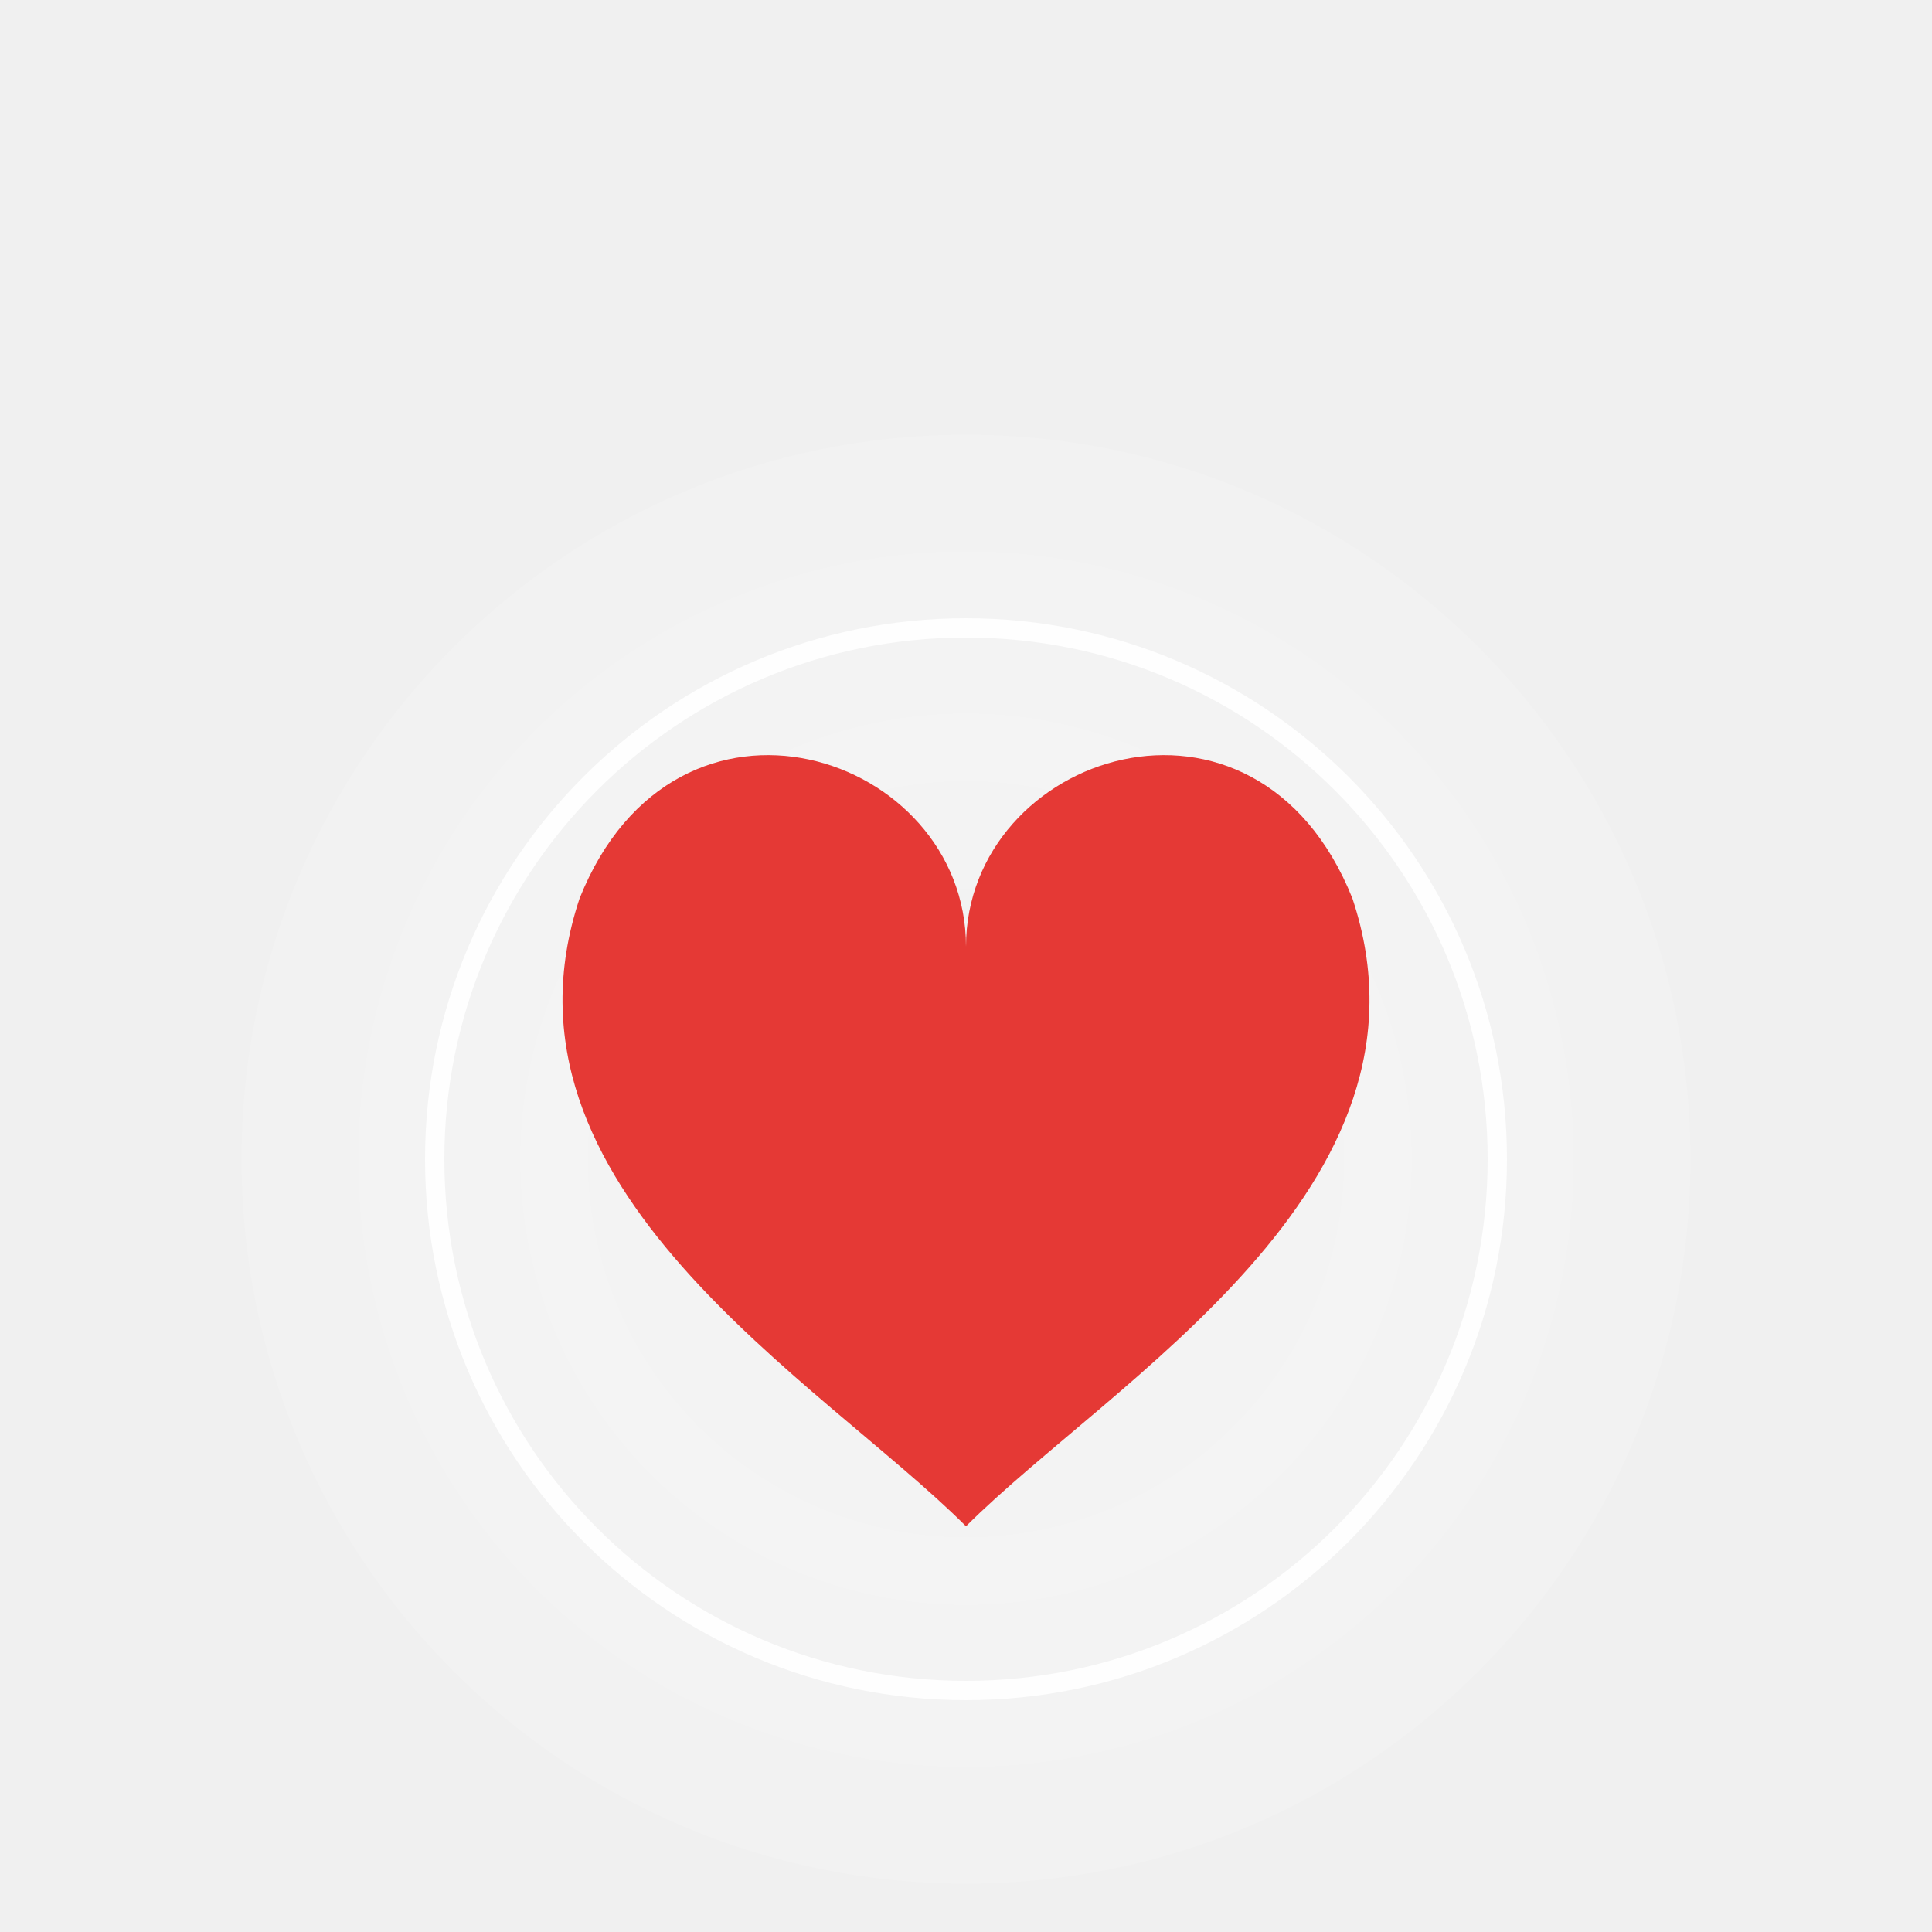
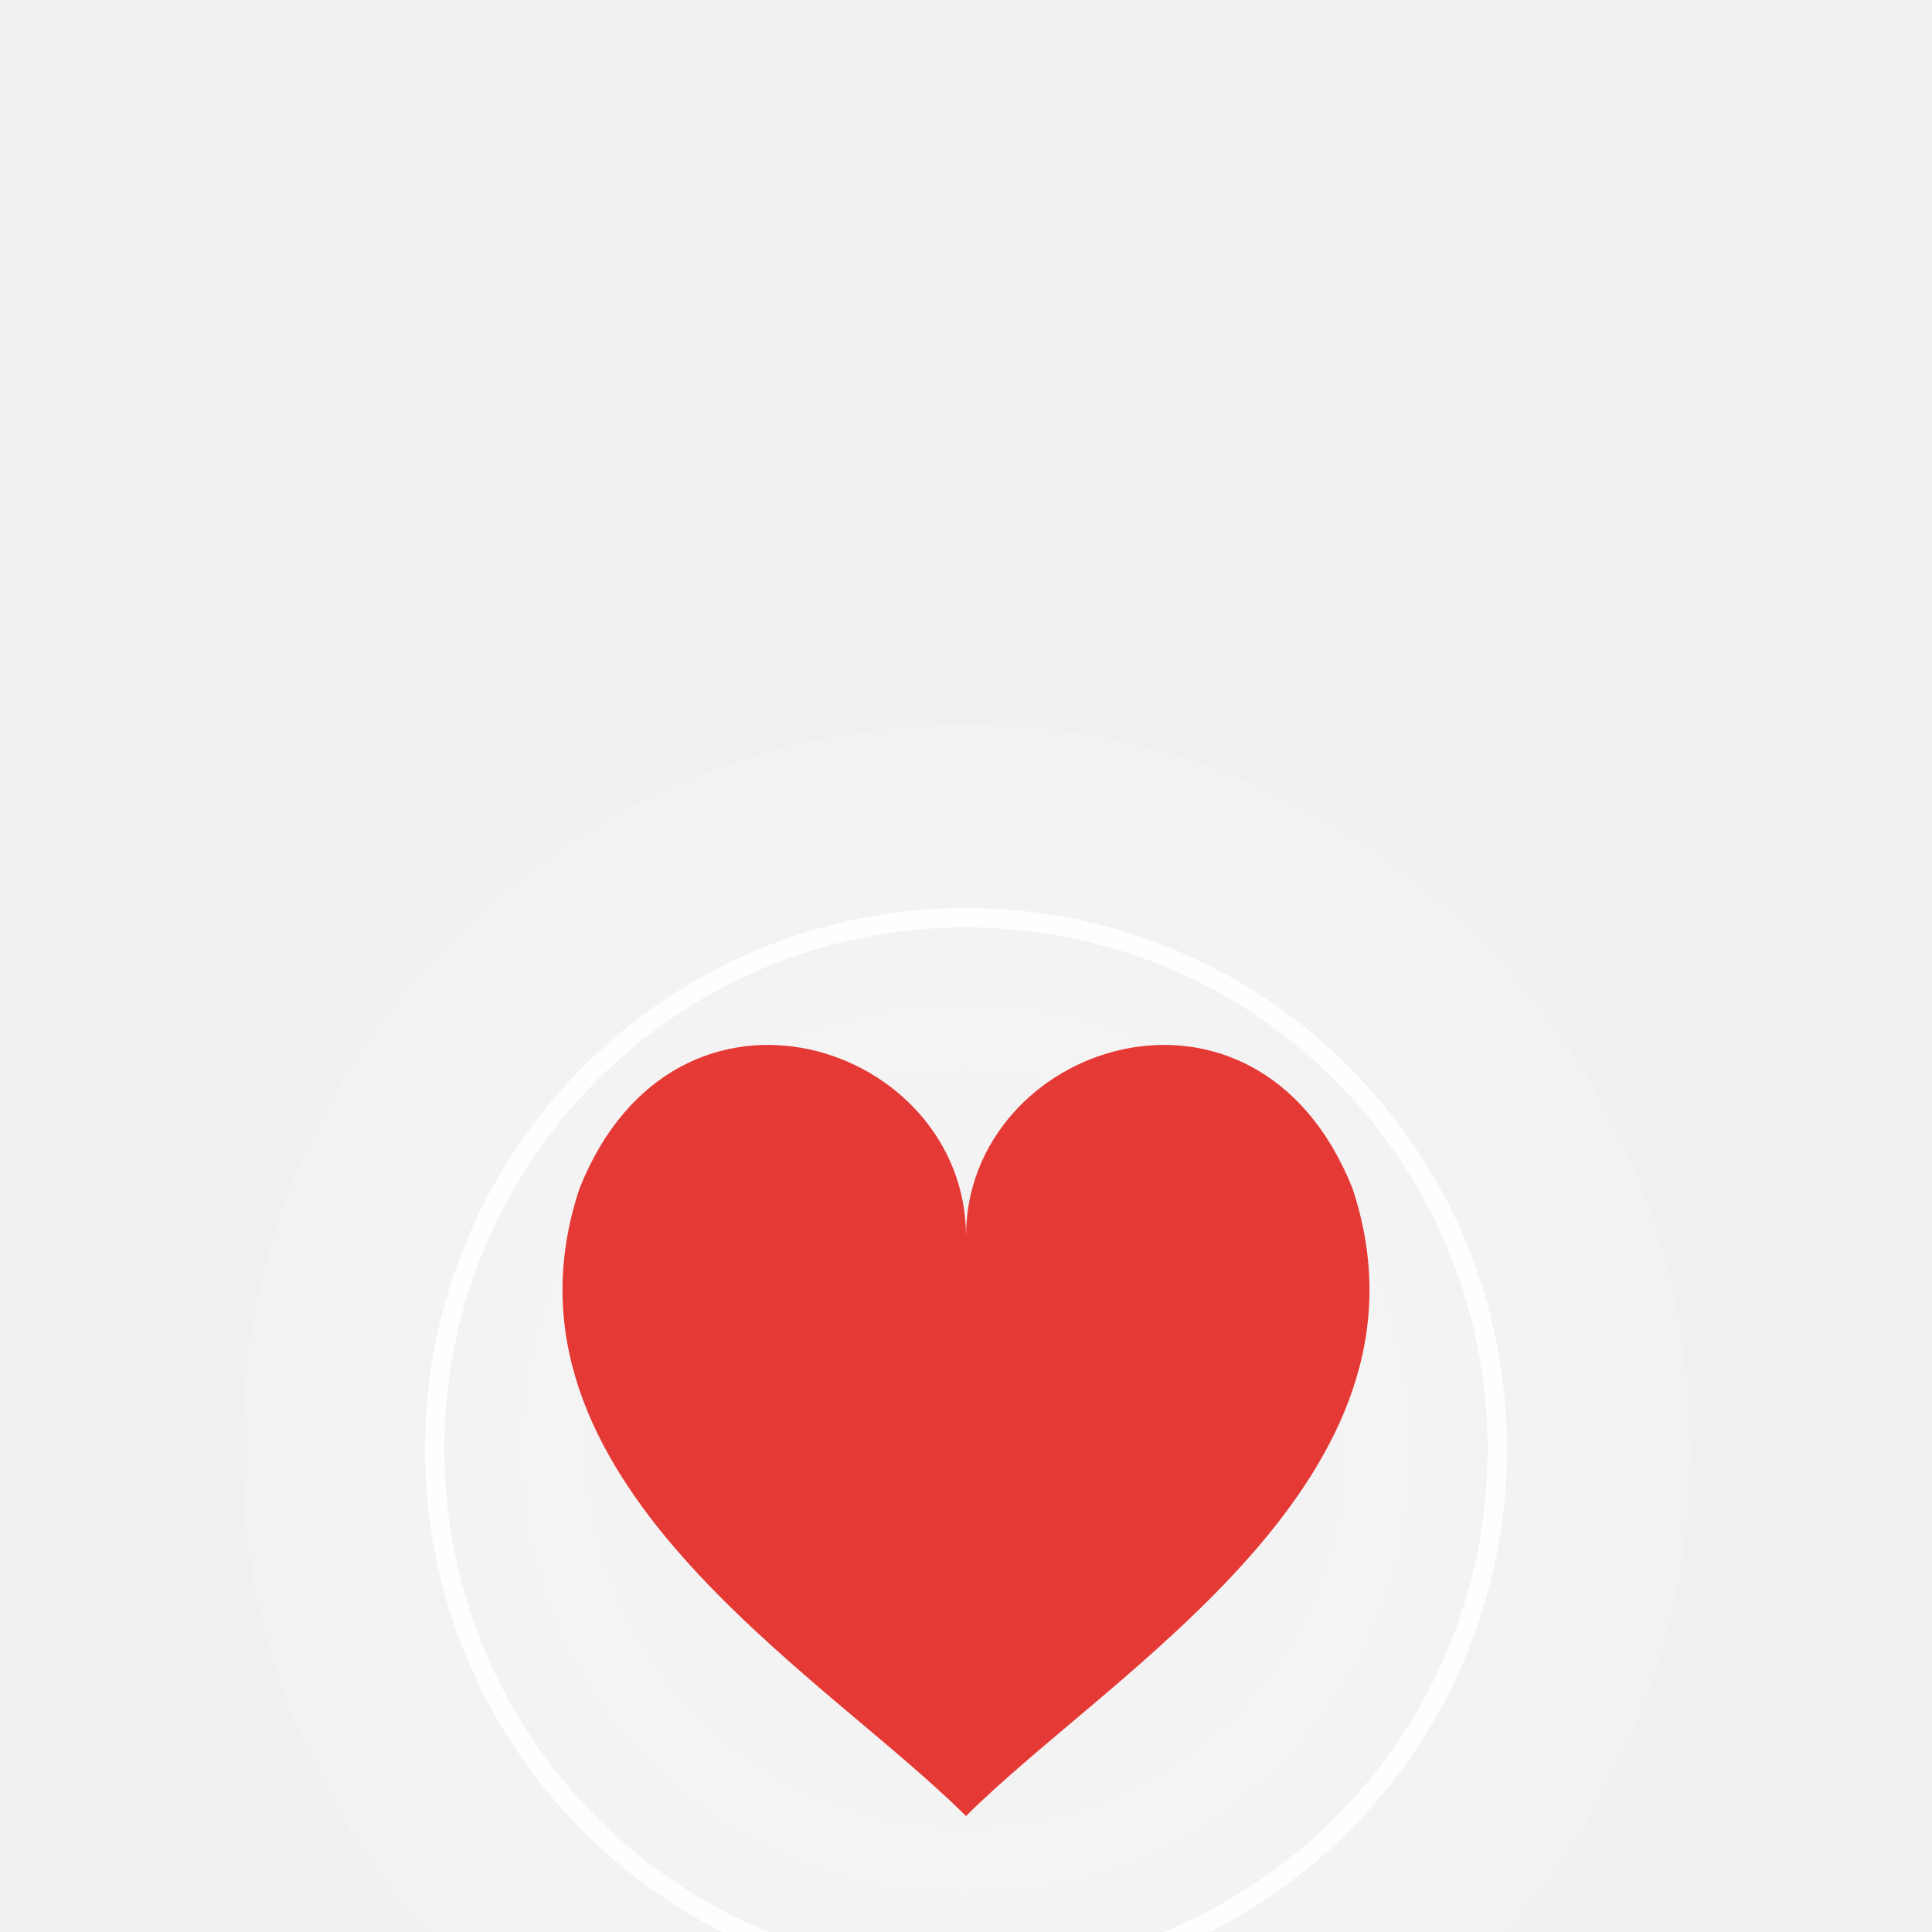
<svg xmlns="http://www.w3.org/2000/svg" id="user_heart" viewBox="0 0 200 200" width="200" height="200" style="background-color:#B71C1C; display:block; margin:auto;">
-   <g transform="translate(100,120)">
+   <g transform="translate(100,150)">
    <defs>
      <radialGradient id="awarenessGlow" cx="50%" cy="50%" r="70%">
        <stop offset="0%" stop-color="#ffffff" stop-opacity="0" />
        <stop offset="40%" stop-color="#ffffff" stop-opacity="0.25" />
        <stop offset="100%" stop-color="#ffffff" stop-opacity="0" />
      </radialGradient>
    </defs>
    <circle id="glow" r="75" fill="url(#awarenessGlow)">
      <animate attributeName="r" values="72;78;72" dur="3s" repeatCount="indefinite" />
    </circle>
    <circle id="awareness-ring" r="55" fill="none" stroke="#FFFFFF" stroke-width="2" opacity="0.9">
      <animate attributeName="r" values="55;58;55" dur="1.8s" repeatCount="indefinite" />
    </circle>
    <path id="heart-shape" d="M0 38          C -15 23, -50 3, -40 -27          C -30 -52, 0 -42, 0 -22          C 0 -42, 30 -52, 40 -27          C 50 3, 15 23, 0 38 Z" fill="#E53935">
      <animateTransform attributeName="transform" type="scale" values="1;1.04;1" dur="1s" repeatCount="indefinite" additive="sum" />
    </path>
  </g>
</svg>
